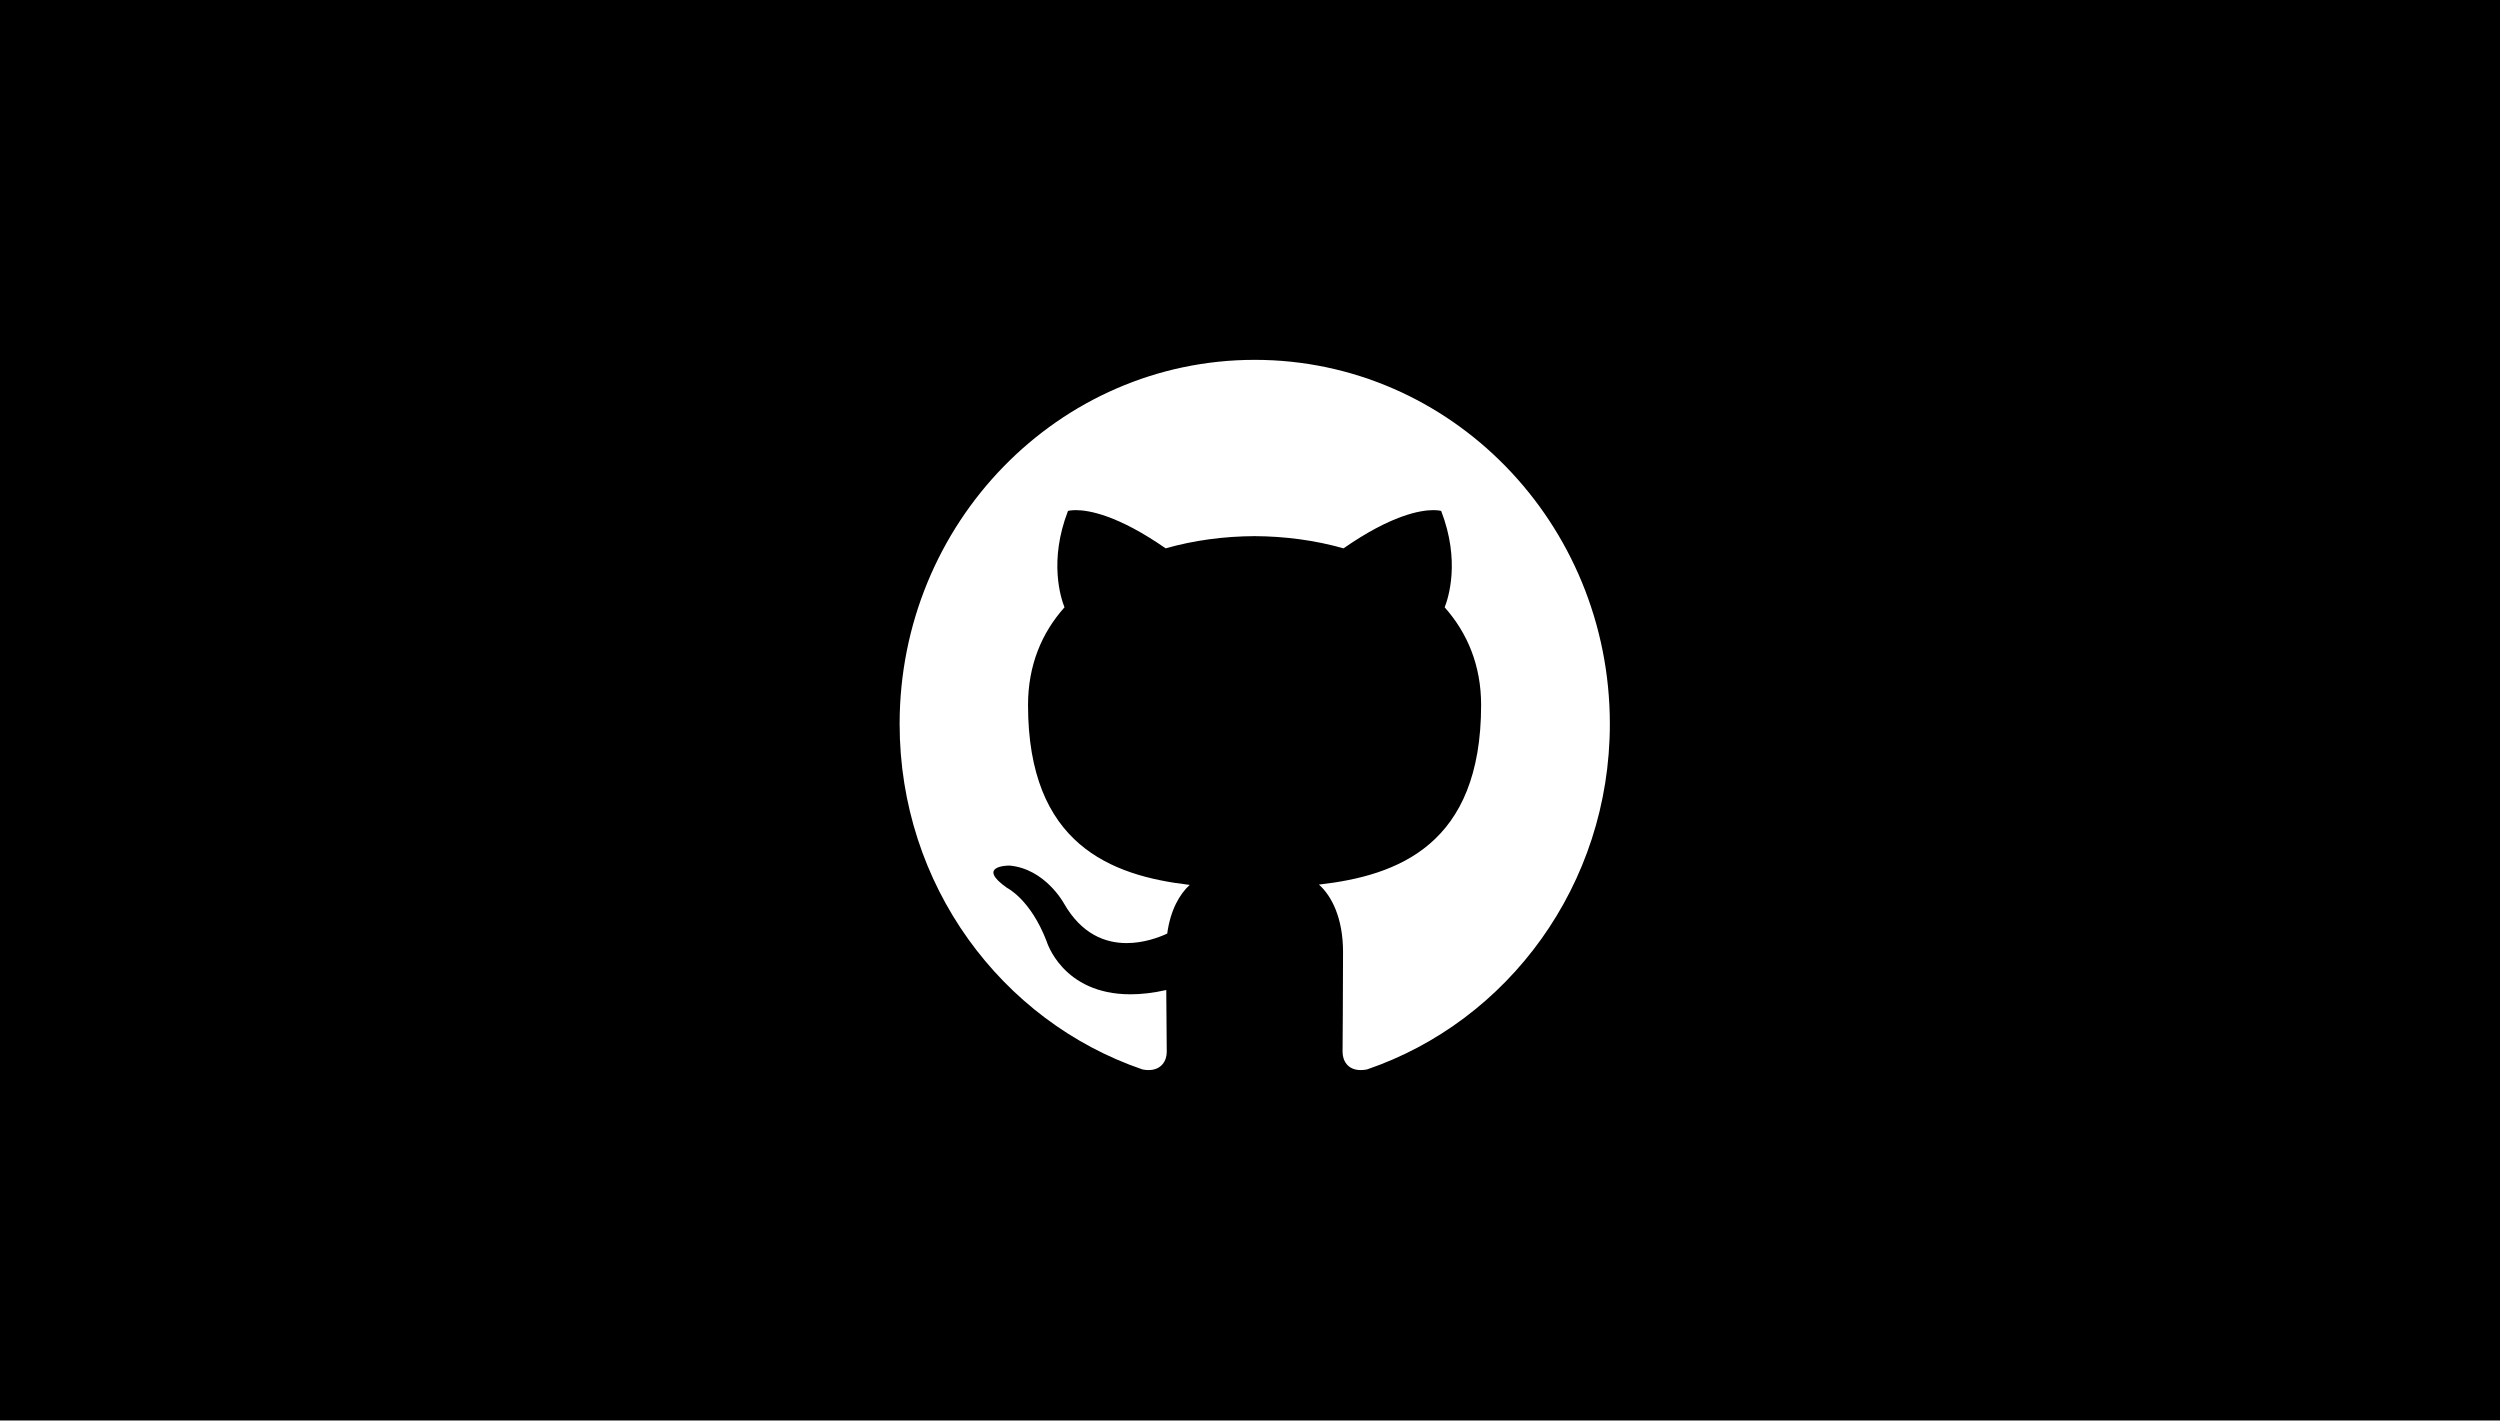
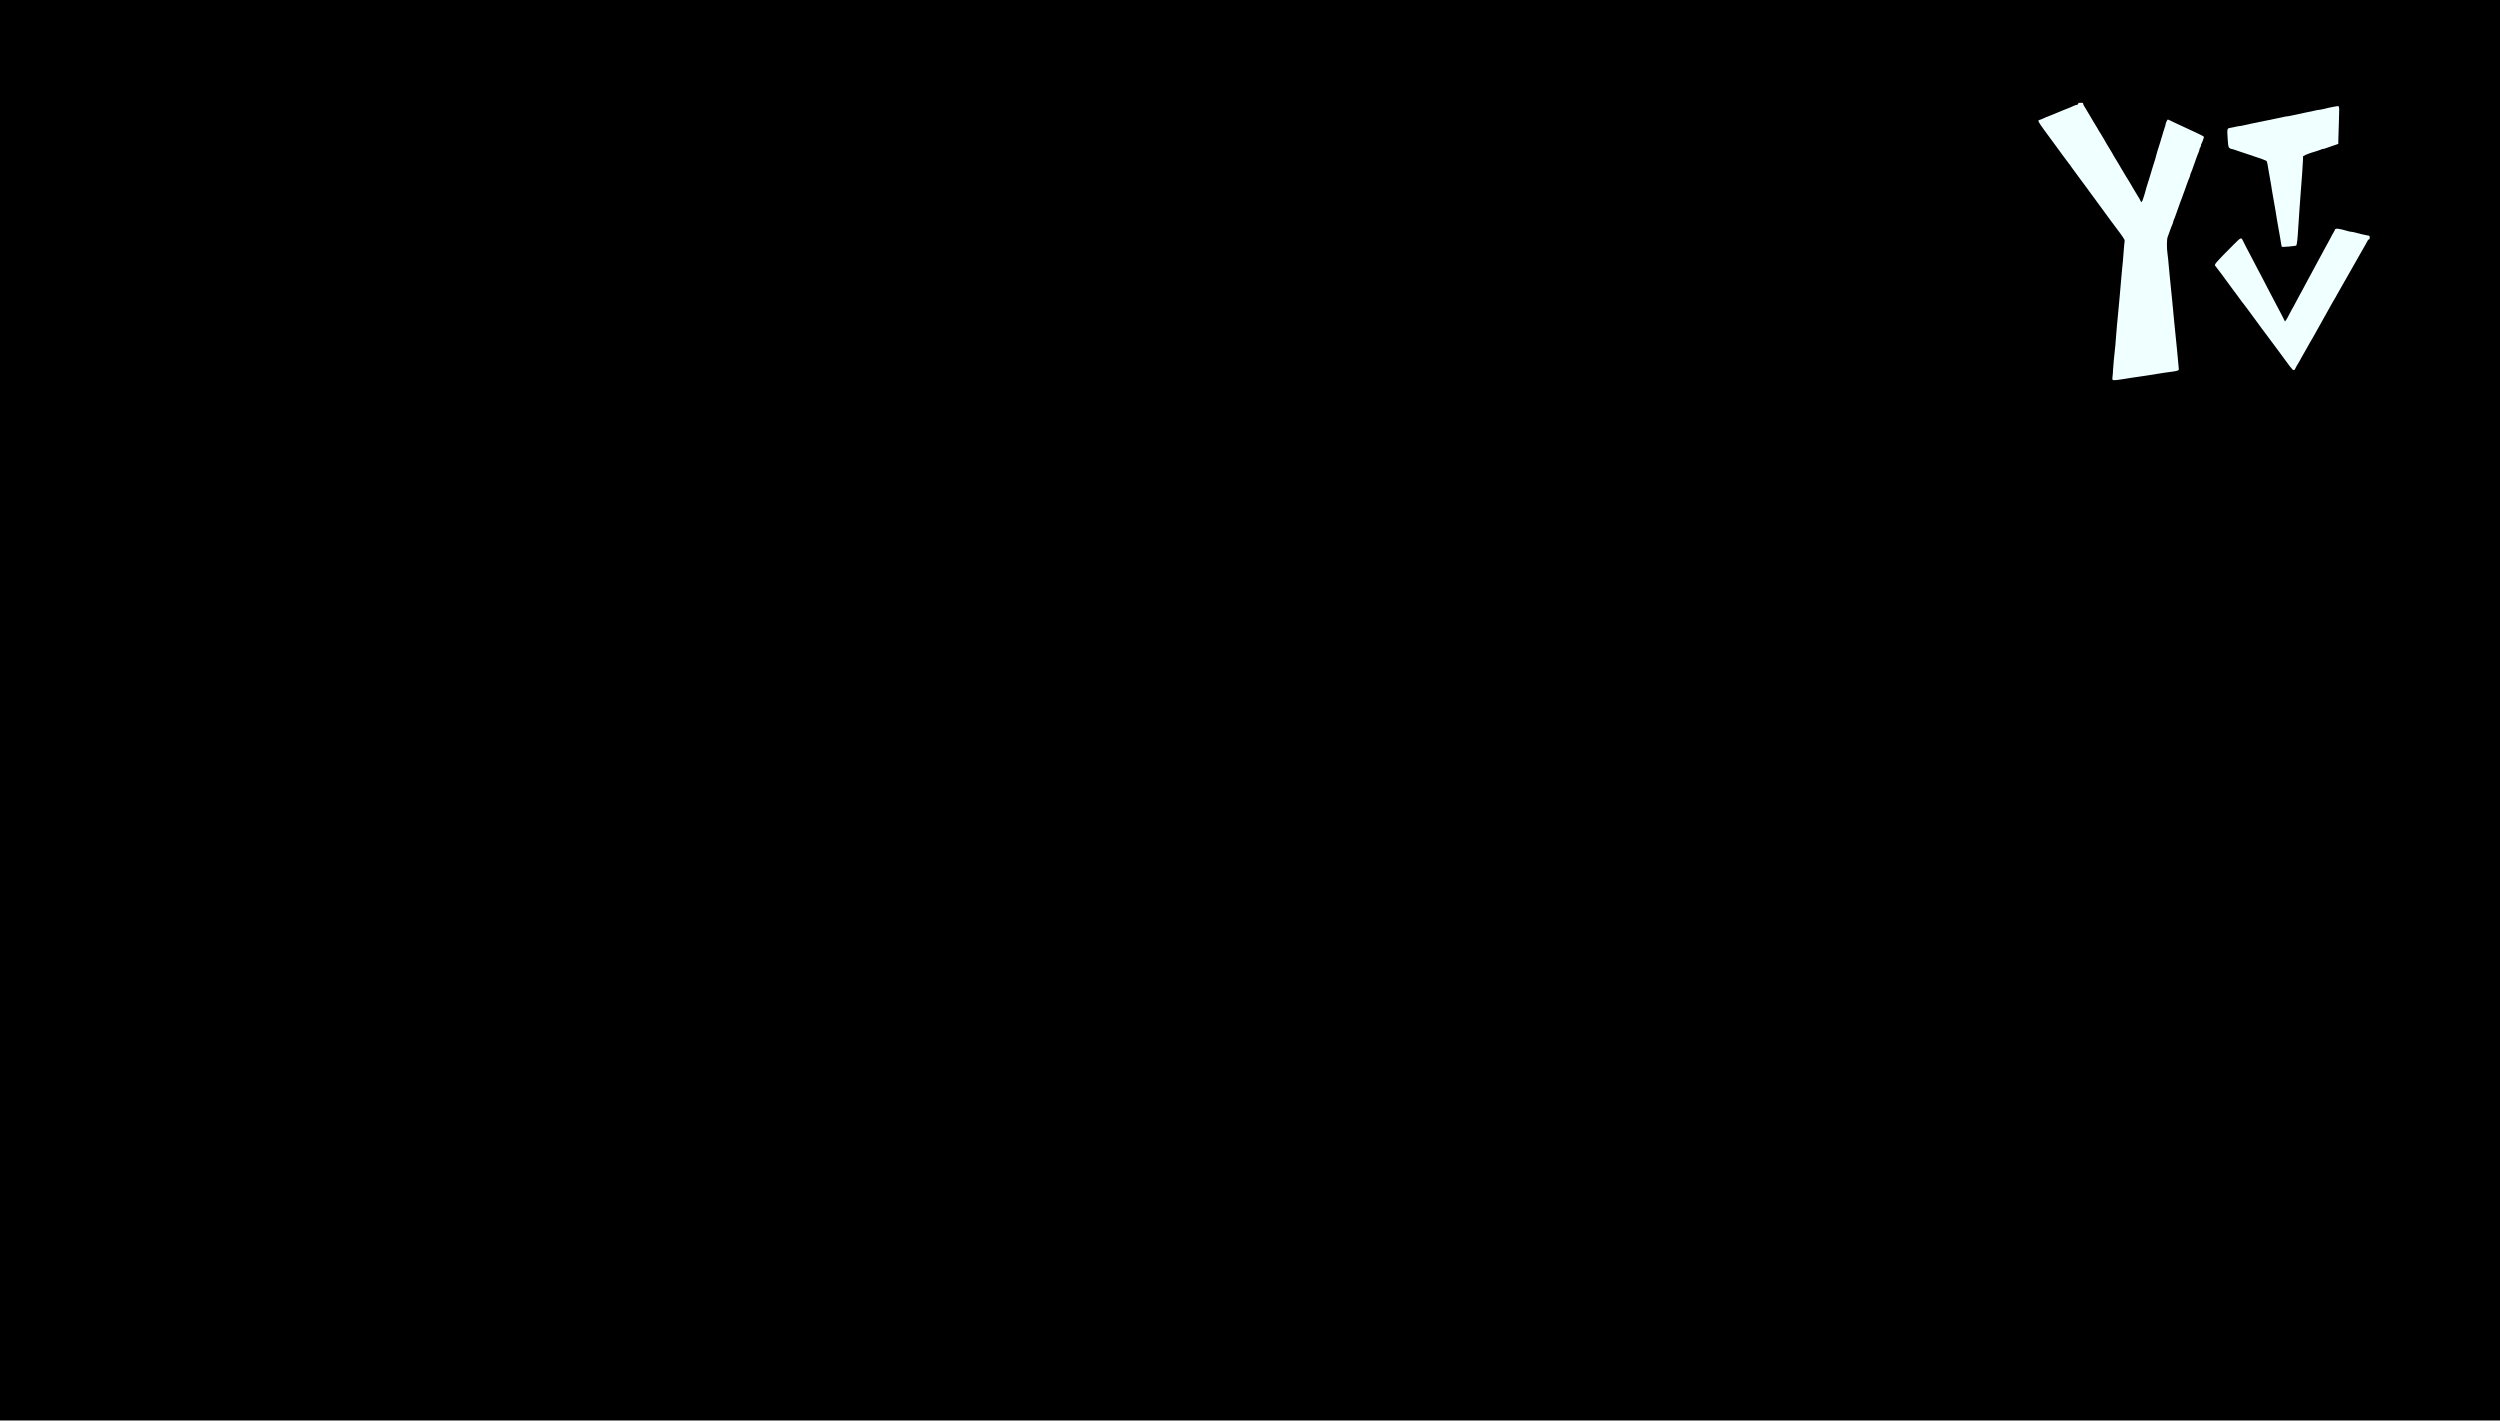
<svg xmlns="http://www.w3.org/2000/svg" width="264" height="150" viewBox="0 0 264 150" fill="none">
-   <rect width="264" height="150" fill="#000000" />
-   <path d="M132.5 38C111.791 38 95 55.227 95 76.454C95 93.446 105.748 107.844 120.647 112.933C120.882 112.983 121.083 113 121.283 113C122.673 113 123.209 111.979 123.209 111.092C123.209 110.171 123.175 107.76 123.158 104.546C121.752 104.864 120.497 104.998 119.375 104.998C112.16 104.998 110.519 99.389 110.519 99.389C108.811 94.953 106.35 93.764 106.35 93.764C103.086 91.471 106.334 91.404 106.585 91.404C106.602 91.404 106.602 91.404 106.602 91.404C110.368 91.739 112.344 95.388 112.344 95.388C114.219 98.67 116.73 99.59 118.973 99.59C120.731 99.59 122.321 99.021 123.259 98.586C123.594 96.108 124.565 94.417 125.636 93.446C117.316 92.475 108.56 89.177 108.56 74.445C108.56 70.243 110.017 66.811 112.411 64.133C112.026 63.162 110.737 59.244 112.779 53.954C112.779 53.954 113.047 53.87 113.616 53.87C114.972 53.87 118.036 54.389 123.092 57.905C126.088 57.051 129.286 56.633 132.483 56.616C135.664 56.633 138.878 57.051 141.875 57.905C146.931 54.389 149.994 53.87 151.35 53.87C151.92 53.87 152.188 53.954 152.188 53.954C154.23 59.244 152.941 63.162 152.556 64.133C154.95 66.828 156.406 70.26 156.406 74.445C156.406 89.211 147.634 92.459 139.28 93.413C140.619 94.602 141.825 96.945 141.825 100.528C141.825 105.667 141.775 109.819 141.775 111.075C141.775 111.979 142.294 113 143.683 113C143.884 113 144.118 112.983 144.353 112.933C159.269 107.844 170 93.43 170 76.454C170 55.227 153.209 38 132.5 38Z" fill="white" />
+   <path d="M0 0h264v150H0z" fill="#000" />
+   <g stroke="null" id="svg_9">
+     <g id="svg_5" fill="azure" transform="matrix(0.005431587,0,0,-0.005727443,-133.1897,-81.25969)">
+       <path stroke="null" id="svg_6" d="m64925.555-16089.69c10-10-13-33-33-33-10 0-31-6-47-14-15-8-47-22-70-30-24-9-62-23-85-32-24-9-61-23-83-31-22-9-53-21-70-28-16-7-48-20-70-28-149-55-208-78-235-92-14-7-37-15-53-19-53-13-54-11 238-386 58-74 153-198 212-275 59-77 112-144 118-150 7-5 23-26 35-45 13-19 27-37 30-40 3-3 35-43 70-90 35-47 66-87 69-90 4-3 19-23 36-45 16-22 32-42 35-45 3-3 35-43 70-90 36-47 70-92 77-1e2 7-8 26-33 43-55 16-22 77-101 135-175 58-74 153-198 212-275 59-77 110-142 114-145 11-8 135-173 148-198 7-12 9-31 6-42-3-11-10-74-15-142-9-125-22-267-41-438-6-52-15-144-19-205-5-60-13-159-20-220-6-60-17-180-26-265-8-85-21-216-29-290-8-74-15-153-15-175 0-22-7-102-15-177-8-76-22-2e2-30-275-8-76-15-163-16-193 0-30-4-77-9-105-5-31-4-55 2-62 11-13 58-10 203 12 50 8 124 19 165 25 41 7 107 16 145 20 39 4 104 13 145 20 109 16 244 37 330 50 41 7 113 16 160 21 47 5 98 14 114 21 28 11 28 13 21 67-4 31-10 101-15 156-5 55-13 145-20 2e2-6 55-17 161-25 235-8 74-19 180-25 235-7 55-15 145-20 2e2-5 55-13 145-20 2e2-6 55-17 161-25 235-8 74-19 180-25 235-7 55-15 147-20 205-5 58-13 134-19 170-19 119-18 280 2 328 16 40 27 69 63 165 8 23 22 55 30 70 8 16 14 35 14 42 0 7 6 26 14 42 8 15 22 47 30 71 9 23 23 60 31 82 8 22 22 58 30 80 8 22 22 59 31 83 9 23 22 56 29 72 12 28 23 57 58 150 8 22 21 58 30 80 8 22 22 60 32 85 9 25 23 58 31 73 8 16 14 35 14 42 0 7 6 26 14 42 8 15 22 47 30 71 22 58 43 114 62 165 9 23 23 60 31 82 8 22 21 53 29 68 8 16 14 36 14 45 0 9 7 26 15 36 8 11 15 29 15 41 0 12 4 25 9 30 8 9 31 64 47 116 6 19 0 22-316 161-25 10-58 25-75 33-64 28-152 68-195 86-25 11-58 27-73 34-16 8-34 15-41 15-13 0-46-72-46-97 0-7-6-27-14-45-7-18-21-60-31-93-9-33-23-76-30-95-7-19-21-62-30-95-17-56-24-77-55-165-6-19-16-51-20-70-4-19-14-51-20-70-31-88-38-109-55-165-9-33-23-76-30-95-7-19-21-62-30-95-17-56-24-77-55-165-6-19-15-51-20-70-4-19-12-46-18-60-5-14-18-51-28-82-18-58-36-73-48-40-3 9-14 29-23 44-10 15-38 59-63 98-25 39-53 83-62 98-10 15-21 34-25 42-4 8-25 42-47 75-23 34-46 70-53 81-20 33-97 154-115 182-10 15-21 34-25 42-4 8-25 42-48 75-23 34-44 67-48 75-4 8-16 29-27 45-11 17-23 37-27 45-4 8-25 41-48 75-23 33-44 67-48 75-4 8-16 29-27 45-11 17-23 37-27 45-4 8-25 42-47 75-58 87-65 98-73 115-4 8-25 42-48 75-23 34-44 67-48 75-4 8-15 27-25 41-17 26-93 147-115 184-7 11-20 31-29 44-10 13-18 32-18 42 0 16-8 19-52 19-28 0-48-3-45-7z" />
+       <path stroke="null" id="svg_7" d="m69912.555-16152.69c-68-11-158-30-222-46-32-8-68-14-80-14-13 0-52-6-88-15-36-8-103-22-150-30-122-23-225-44-3e2-61-36-8-74-14-85-14-11 0-49-6-85-15-36-8-103-22-150-30-47-9-116-22-155-30-38-8-108-21-155-30-125-24-226-44-3e2-61-36-8-74-14-85-14-11 0-49-7-85-15-36-8-82-17-102-20-50-8-52-20-39-202 10-130 14-150 32-165 12-10 29-18 38-18 15 0 74-18 151-45 19-7 62-21 95-30 33-10 76-23 95-30 19-7 82-27 140-45 104-32 171-55 2e2-70 8-4 18-27 21-51 4-24 12-71 19-104 6-33 18-94 25-135 7-41 19-104 26-140 7-36 15-87 19-115 4-27 13-77 20-110 6-33 18-94 25-135 7-41 19-104 26-140 7-36 15-87 19-115 4-27 13-77 20-110 6-33 18-94 25-135 7-41 19-104 26-140 6-36 15-84 19-108 4-23 9-44 12-47 8-9 270 13 280 23 13 13 27 127 38 312 5 85 14 216 20 290 6 74 17 222 25 328 8 105 22 279 31 385 8 105 16 224 17 262l2 70 45 22c25 11 72 29 105 39 127 36 161 47 193 60 18 8 41 14 52 14 11 0 34 6 52 14 18 7 60 21 93 31 33 10 79 24 103 33l42 15v63c0 35 5 188 11 340 9 228 8 278-3 285-14 10-14 10-78-1z" />
+       <path stroke="null" id="svg_8" d="m69918.555-18419.69c-3-10-15-31-25-48-20-30-26-40-75-130-15-27-36-63-46-80-10-16-31-52-46-80-48-87-55-99-74-130-10-16-31-52-46-80-49-89-55-1e2-74-130-11-16-26-43-34-60-8-16-29-52-45-80-17-27-35-59-41-70-6-11-26-47-45-80-19-33-40-69-45-80-6-11-20-36-31-55-12-19-32-55-46-80-13-25-33-58-43-75-11-16-31-52-45-80-14-27-35-63-45-80-11-16-24-39-30-50-5-11-26-47-45-80-19-33-39-69-44-80-6-11-19-31-29-44l-19-23-23 43c-12 24-35 67-50 94-15 28-38 68-50 90-12 22-29 54-39 70-10 17-37 66-61 110-24 44-51 94-61 110-10 17-30 53-44 80-15 28-42 77-60 110-19 33-46 83-60 110-14 28-35 64-45 80-10 17-31 53-45 80-14 28-41 77-60 110-38 68-45 80-105 190-24 44-51 94-61 110-10 17-29 53-43 81-45 91-40 92-189-49-378-359-389-372-353-401 7-6 54-65 105-131 106-140 185-242 209-270 10-11 31-38 47-60 16-22 32-42 36-45 3-3 34-43 69-90 35-47 69-89 76-95 6-5 52-64 103-130 101-133 183-239 209-270 9-11 30-38 46-60 17-22 33-42 36-45 3-3 35-43 70-89 35-47 71-92 79-101 9-9 55-68 103-131 272-354 304-394 326-397 15-2 25 4 32 20 5 13 16 32 22 43 7 10 24 37 38 60 13 22 30 49 37 60 7 11 15 27 19 35 4 8 19 33 33 55 38 60 49 78 57 95 4 8 19 33 33 55 14 22 34 56 44 75 11 19 32 54 48 78 16 24 29 45 29 47 0 2 81 140 180 306 99 166 180 303 180 305 0 2 12 22 28 46 44 69 51 82 62 103 6 11 19 34 30 50 11 17 24 39 30 50 6 11 19 34 30 50 11 17 24 39 30 50 6 11 19 34 30 50 11 17 24 39 30 50 6 11 19 34 30 50 11 17 24 39 30 50 6 11 19 34 30 50 11 17 24 39 30 50 6 11 19 34 30 50 11 17 24 39 30 50 6 11 19 34 30 50 11 17 24 39 30 50 6 11 19 34 30 50 11 17 24 39 30 50 6 11 19 34 30 50 11 17 24 39 30 50 6 11 19 34 30 50 11 17 24 40 30 53 5 12 16 22 25 22 10 0 15 10 15 34 0 33-2 35-42 40-54 8-168 33-234 52-28 8-61 14-74 14-13 0-46 6-74 14-174 48-240 56-250 29z" />
+     </g>
+   </g>
</svg>
